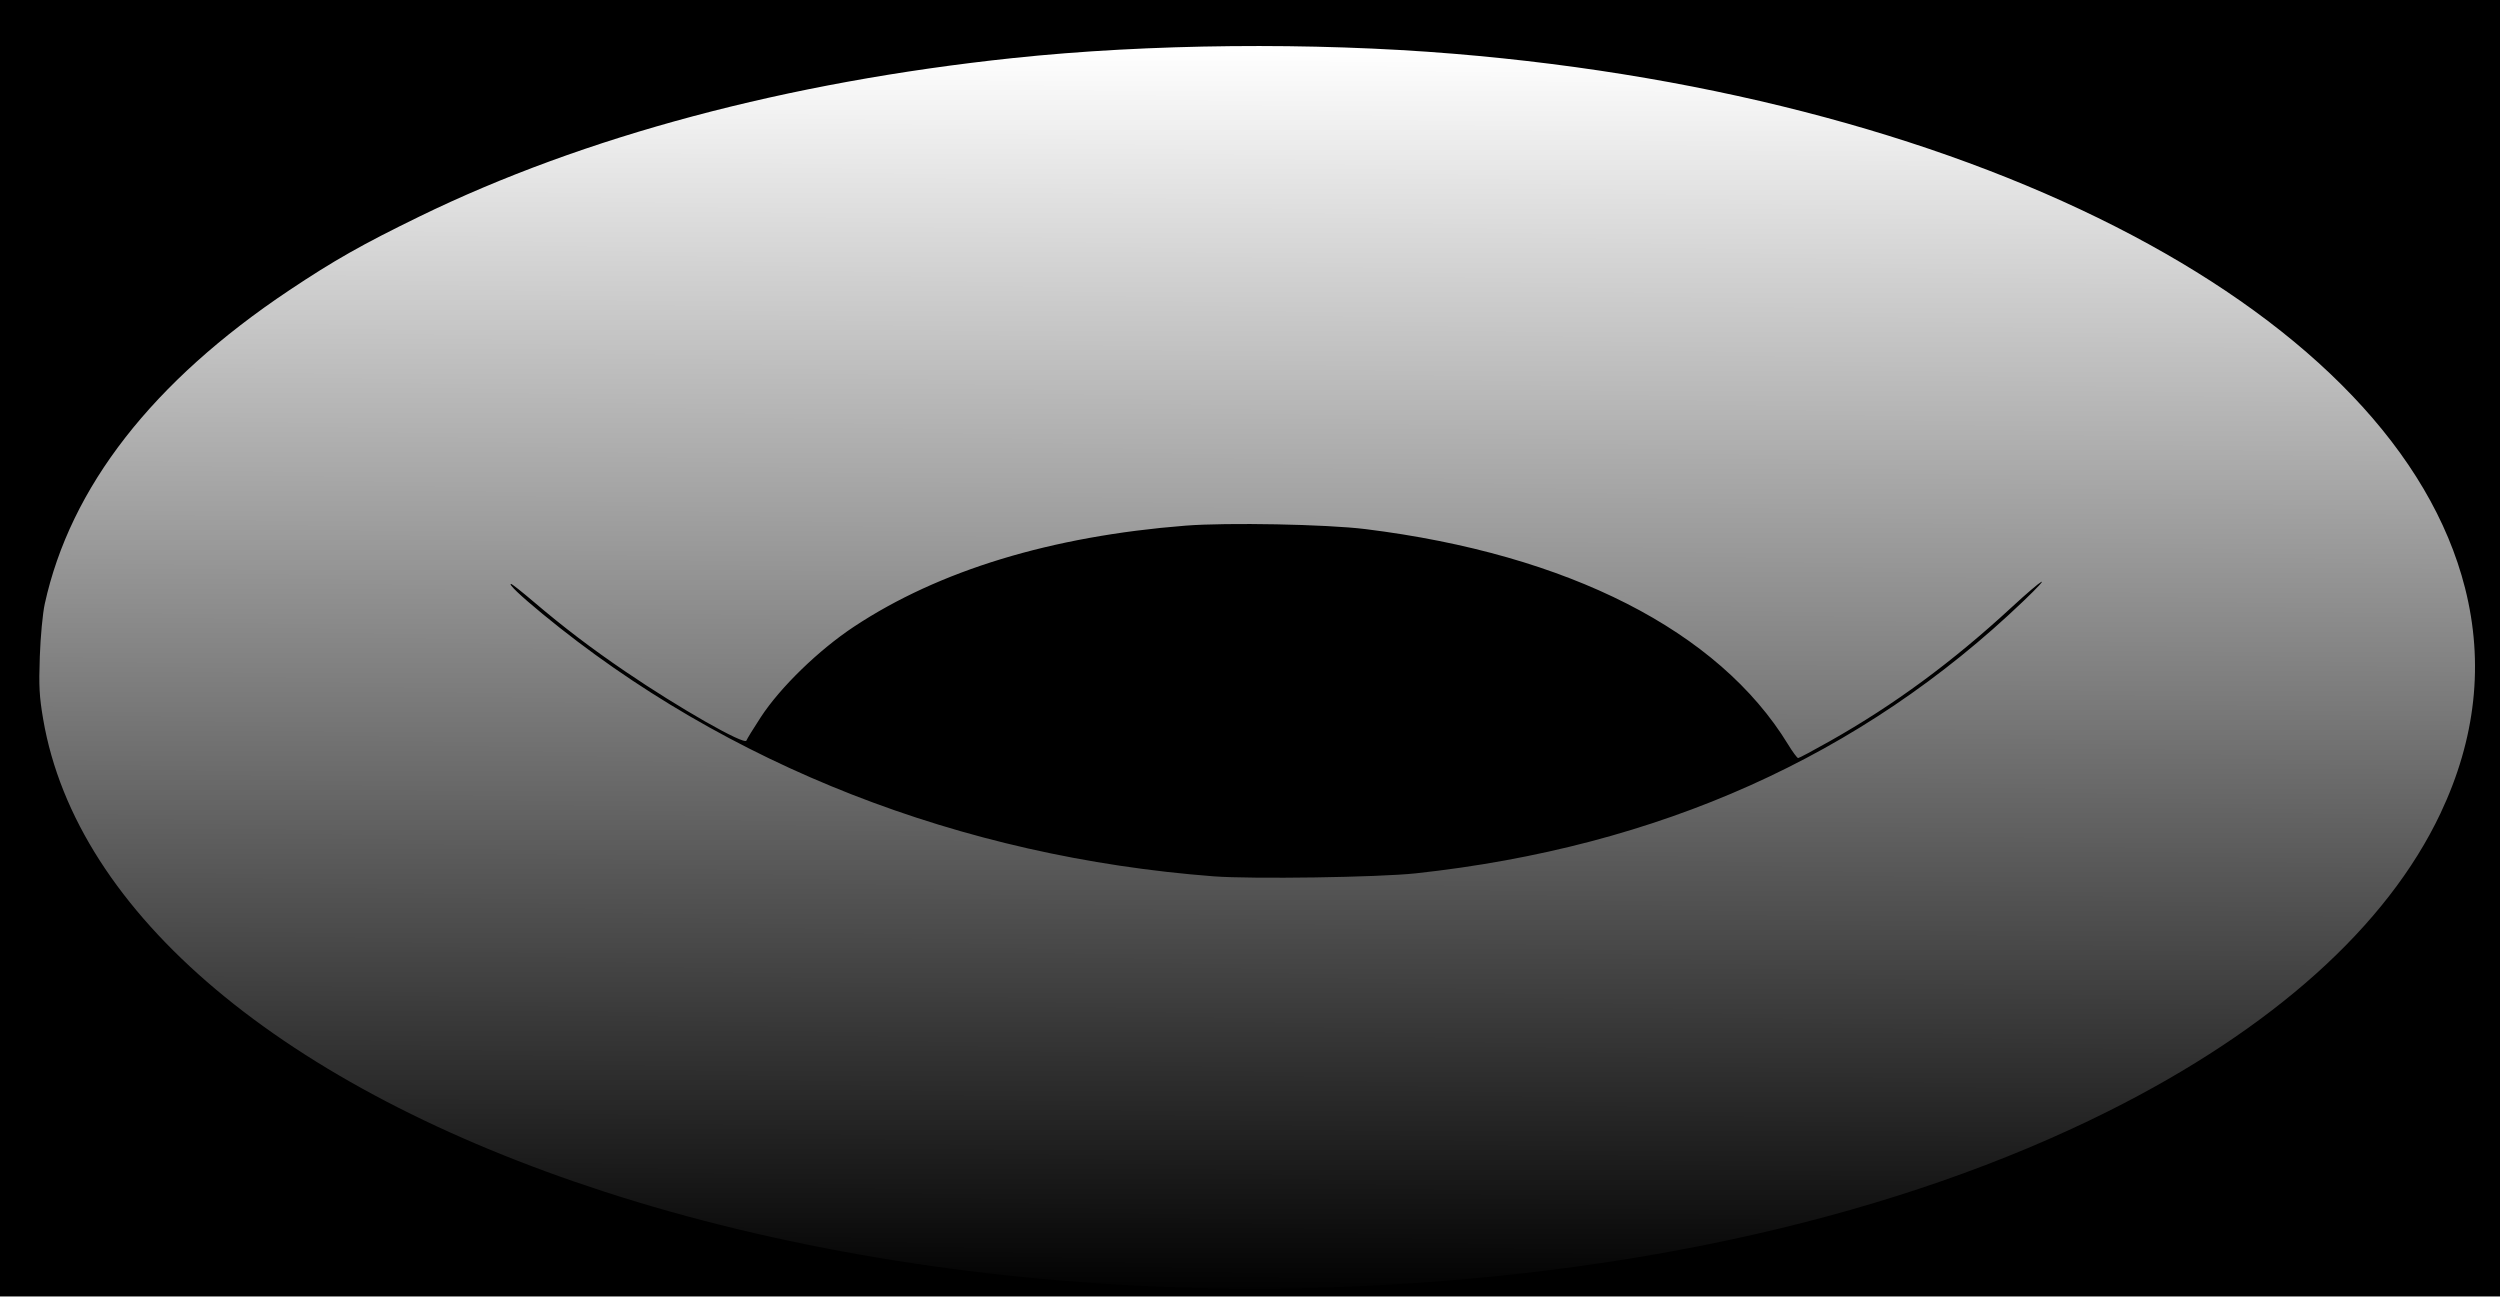
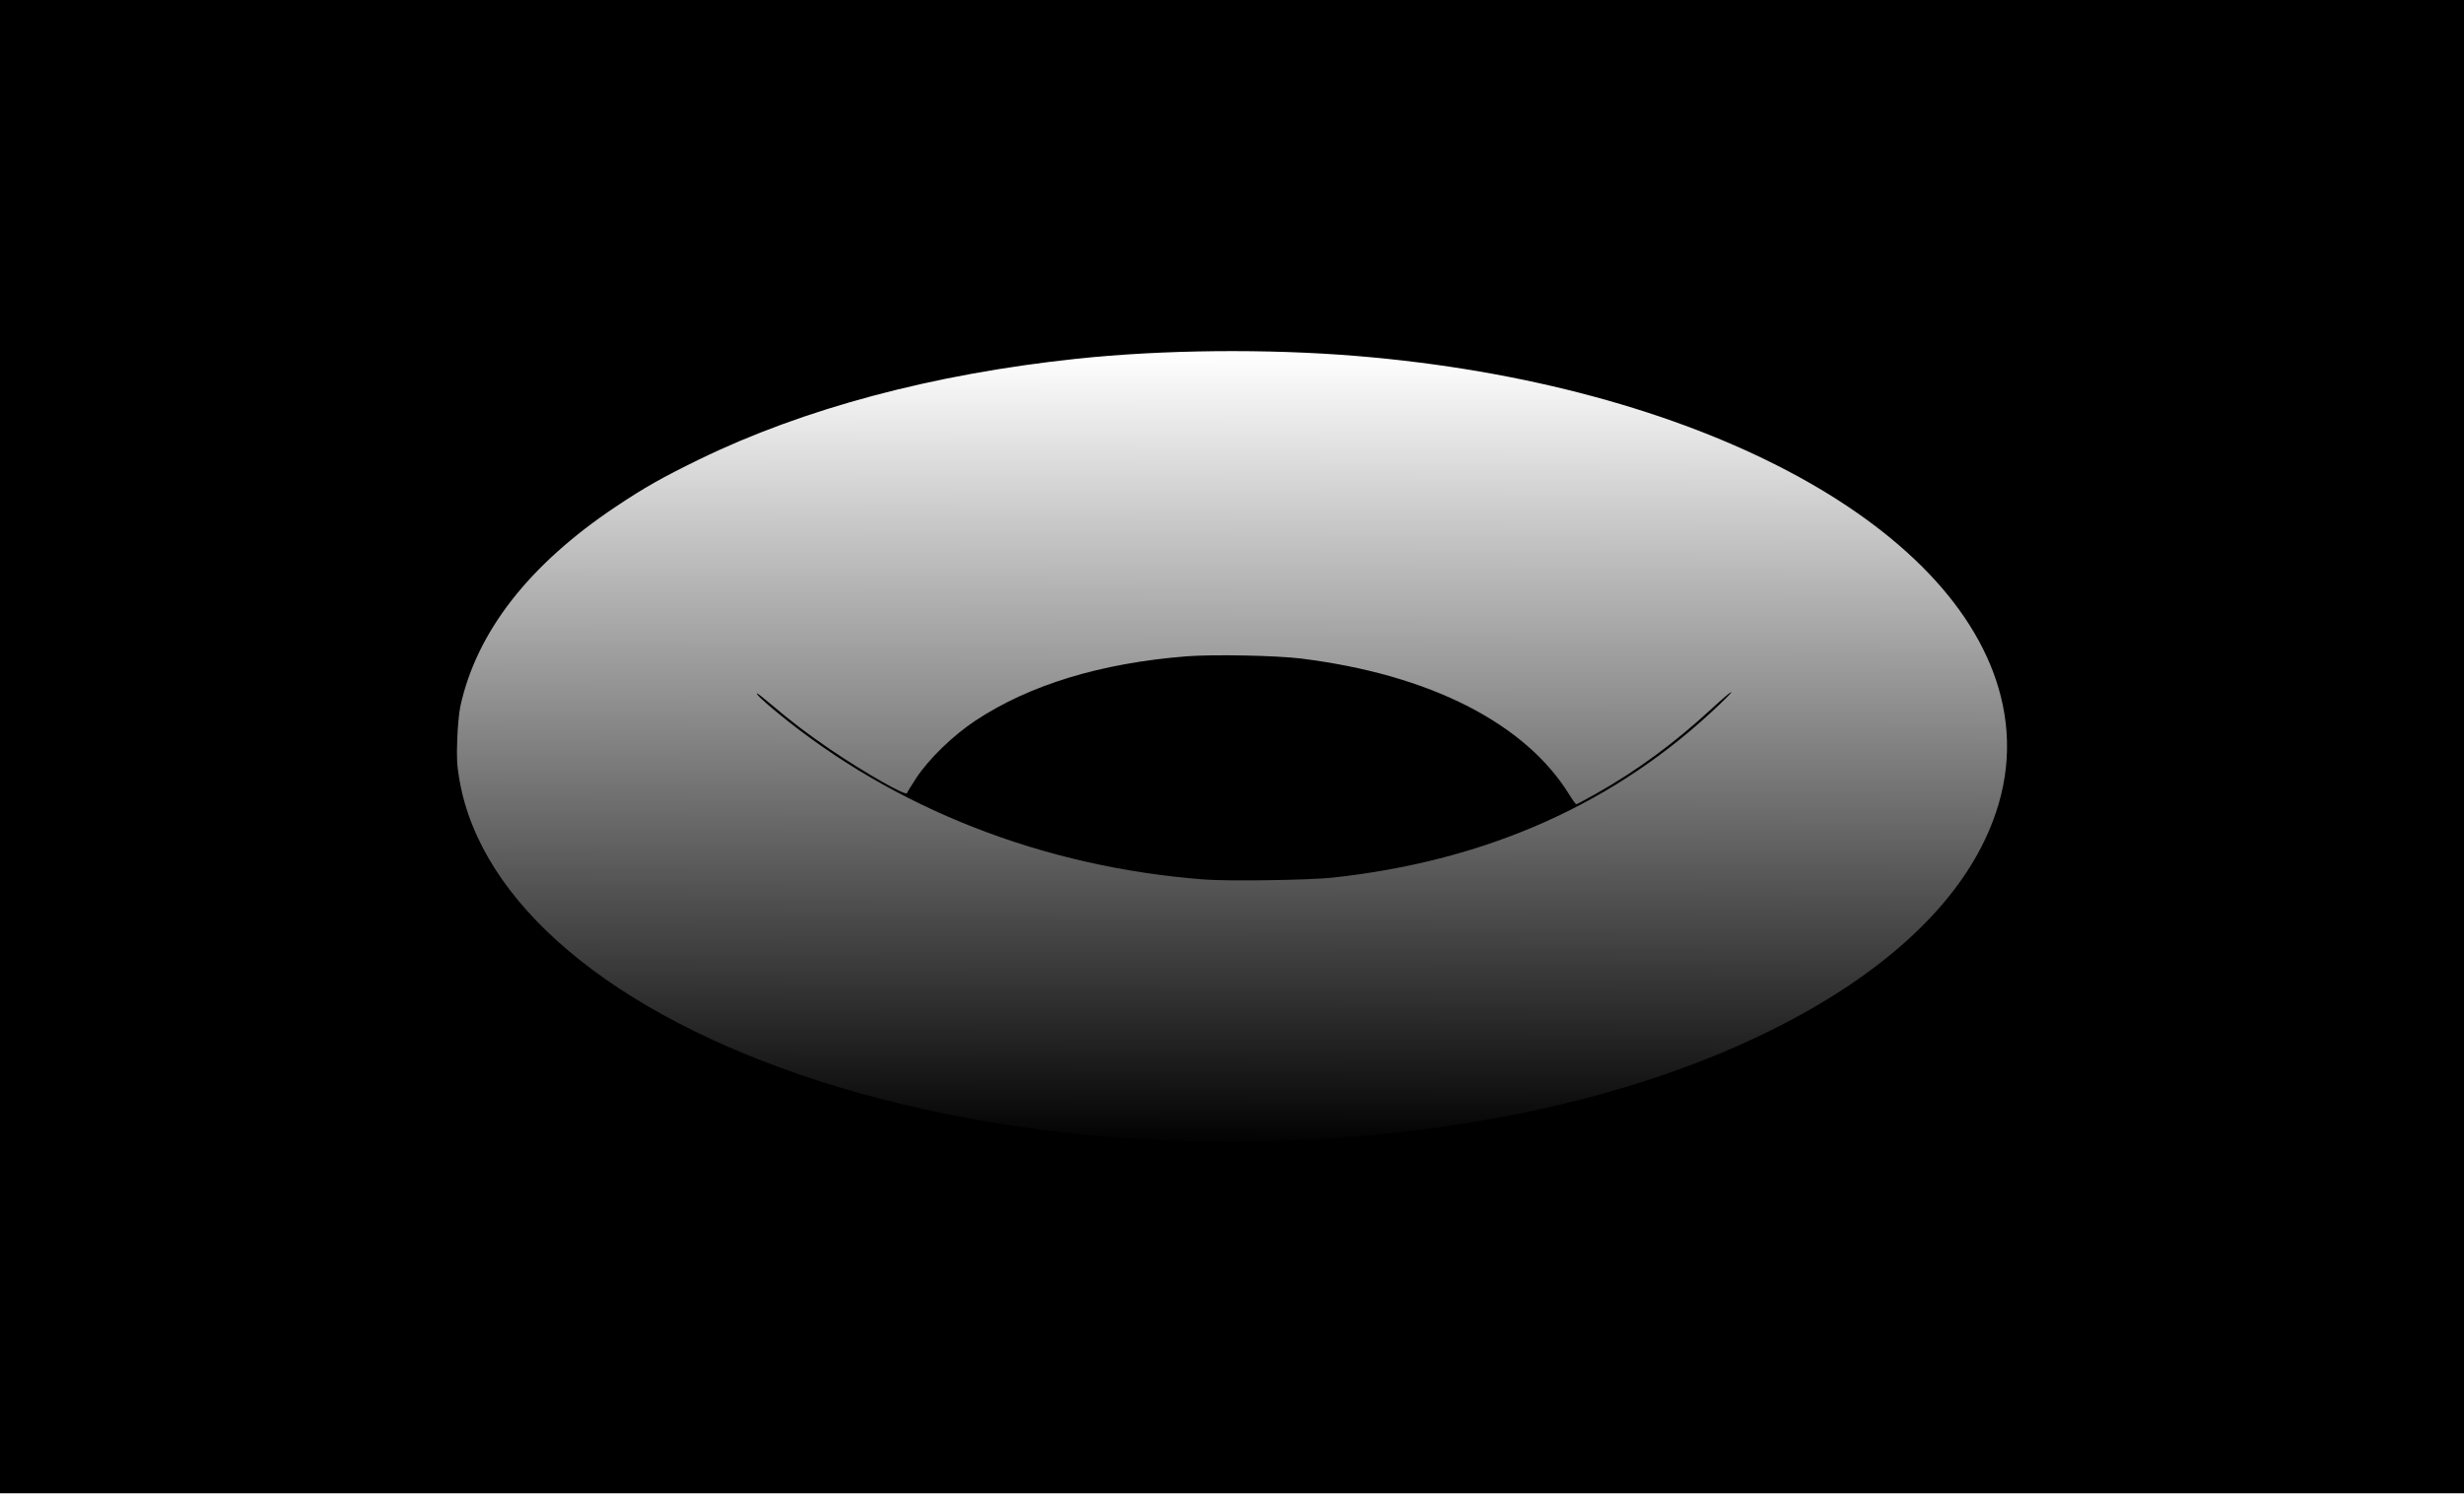
- <svg xmlns="http://www.w3.org/2000/svg" xmlns:xlink="http://www.w3.org/1999/xlink" width="209.467mm" height="108.624mm" viewBox="0 0 209.467 108.624" version="1.1" id="svg9274">
+ <svg xmlns="http://www.w3.org/2000/svg" xmlns:xlink="http://www.w3.org/1999/xlink" width="324.391mm" height="196.608mm" viewBox="0 0 324.391 196.608" version="1.1" id="svg9274">
  <defs id="defs9271">
    <linearGradient id="linearGradient1704">
      <stop style="stop-color:#ffffff;stop-opacity:1;" offset="0" id="stop1700" />
      <stop style="stop-color:#ffffff;stop-opacity:0;" offset="1" id="stop1702" />
    </linearGradient>
-     <linearGradient xlink:href="#linearGradient1704" id="linearGradient1706" x1="403.051" y1="15.556" x2="402.344" y2="411.536" gradientUnits="userSpaceOnUse" />
+     <linearGradient xlink:href="#linearGradient1704" id="linearGradient1706" x1="403.051" y1="15.556" x2="402.344" y2="411.536" gradientUnits="userSpaceOnUse" gradientTransform="matrix(0.2645833,0,0,0.2645833,-52.45428,-248.9445)" />
  </defs>
-   <g id="layer1" transform="translate(79.93674,248.6706)">
-     <g id="g1934">
-       <rect style="fill:#000000;fill-rule:evenodd;stroke-width:0.21" id="rect9357" width="209.467" height="108.624" x="-79.937" y="-248.671" />
-       <path style="fill:url(#linearGradient1706);stroke:#ffffff;stroke-width:0;stroke-linecap:square;stroke-linejoin:round;stroke-miterlimit:4;stroke-dasharray:none;stroke-opacity:1;paint-order:markers fill stroke;fill-opacity:1" d="M 371.231,407.607 C 307.629,405.363 245.656,394.96 191.65,377.461 89.618,344.402 24.219,289.392 13.671,227.752 c -1.227,-7.171 -1.399,-10.372 -1.065,-19.863 0.222,-6.305 0.912,-13.662 1.56,-16.617 C 22.28,154.252 48.352,120.794 91.57,91.941 105.795,82.444 114.676,77.414 132.893,68.533 184.907,43.174 249.335,25.974 320.673,18.401 c 42.97,-4.562 94.939,-5.075 139.654,-1.38 167.673,13.855 298.449,82.944 320.294,169.209 6.022,23.78 3.412,47.689 -7.788,71.355 -16.933,35.778 -53.13,68.244 -105.103,94.268 -66.085,33.091 -150.948,52.396 -245.232,55.785 -21.243,0.764 -28.893,0.759 -51.265,-0.03 z M 448.306,276.569 c 77.018,-8.356 141.173,-37.106 192.51,-86.269 9.593,-9.187 6.594,-7.561 -3.889,2.109 -18.73,17.276 -37.076,30.782 -57.428,42.276 -5.237,2.958 -9.77,5.377 -10.074,5.377 -0.304,0 -1.747,-1.956 -3.207,-4.346 -21.939,-35.925 -69.589,-60.196 -133.822,-68.164 -12.308,-1.527 -43.786,-2.132 -56.954,-1.094 -42.534,3.351 -78.095,14.187 -105.016,31.999 -11.167,7.388 -23.363,19.237 -29.516,28.675 -2.336,3.584 -4.378,6.905 -4.536,7.38 -0.528,1.583 -21.308,-10.264 -38.293,-21.83 -10.943,-7.452 -19.532,-13.986 -29.228,-22.236 -3.581,-3.046 -6.738,-5.539 -7.018,-5.539 -0.963,0 2.943,3.722 9.992,9.521 58.3,47.963 132.4,76.936 212.486,83.081 12.019,0.922 52.272,0.33 63.993,-0.942 z" id="path1549" transform="matrix(0.2645833,0,0,0.2645833,-79.93674,-248.6706)" />
+   <g id="layer1" transform="translate(109.3154,291.3187)">
+     <g id="g1229">
+       <rect style="fill:#000000;fill-rule:evenodd;stroke-width:0.351" id="rect9357" width="324.391" height="196.608" x="-109.315" y="-291.319" />
+       <path style="fill:url(#linearGradient1706);fill-opacity:1;stroke:#ffffff;stroke-width:0;stroke-linecap:square;stroke-linejoin:round;stroke-miterlimit:4;stroke-dasharray:none;stroke-opacity:1;paint-order:markers fill stroke" d="m 45.767,-141.099 c -16.828,-0.594 -33.225,-3.346 -47.514,-7.976 -26.996,-8.747 -44.299,-23.302 -47.09,-39.611 -0.325,-1.897 -0.37,-2.744 -0.282,-5.255 0.059,-1.668 0.241,-3.615 0.413,-4.397 2.147,-9.795 9.045,-18.647 20.48,-26.281 3.764,-2.513 6.113,-3.844 10.933,-6.194 13.762,-6.709 30.809,-11.26 49.683,-13.264 11.369,-1.207 25.119,-1.343 36.95,-0.365 44.363,3.666 78.965,21.945 84.744,44.77 1.593,6.292 0.903,12.618 -2.061,18.879 -4.48,9.466 -14.057,18.056 -27.809,24.942 -17.485,8.755 -39.938,13.863 -64.884,14.76 -5.62,0.202 -7.645,0.201 -13.564,-0.008 z m 20.393,-34.67 c 20.378,-2.211 37.352,-9.818 50.935,-22.825 2.538,-2.431 1.745,-2 -1.029,0.558 -4.956,4.571 -9.81,8.144 -15.194,11.186 -1.386,0.783 -2.585,1.423 -2.665,1.423 -0.08,0 -0.462,-0.517 -0.848,-1.15 -5.805,-9.505 -18.412,-15.927 -35.407,-18.035 -3.257,-0.404 -11.585,-0.564 -15.069,-0.289 -11.254,0.887 -20.663,3.754 -27.785,8.467 -2.955,1.955 -6.181,5.09 -7.809,7.587 -0.618,0.948 -1.158,1.827 -1.2,1.953 -0.14,0.419 -5.638,-2.716 -10.132,-5.776 -2.895,-1.972 -5.168,-3.701 -7.733,-5.883 -0.947,-0.806 -1.783,-1.465 -1.857,-1.465 -0.255,0 0.779,0.985 2.644,2.519 15.425,12.69 35.031,20.356 56.22,21.982 3.18,0.244 13.83,0.087 16.932,-0.249 z" id="path1549" />
    </g>
  </g>
</svg>
